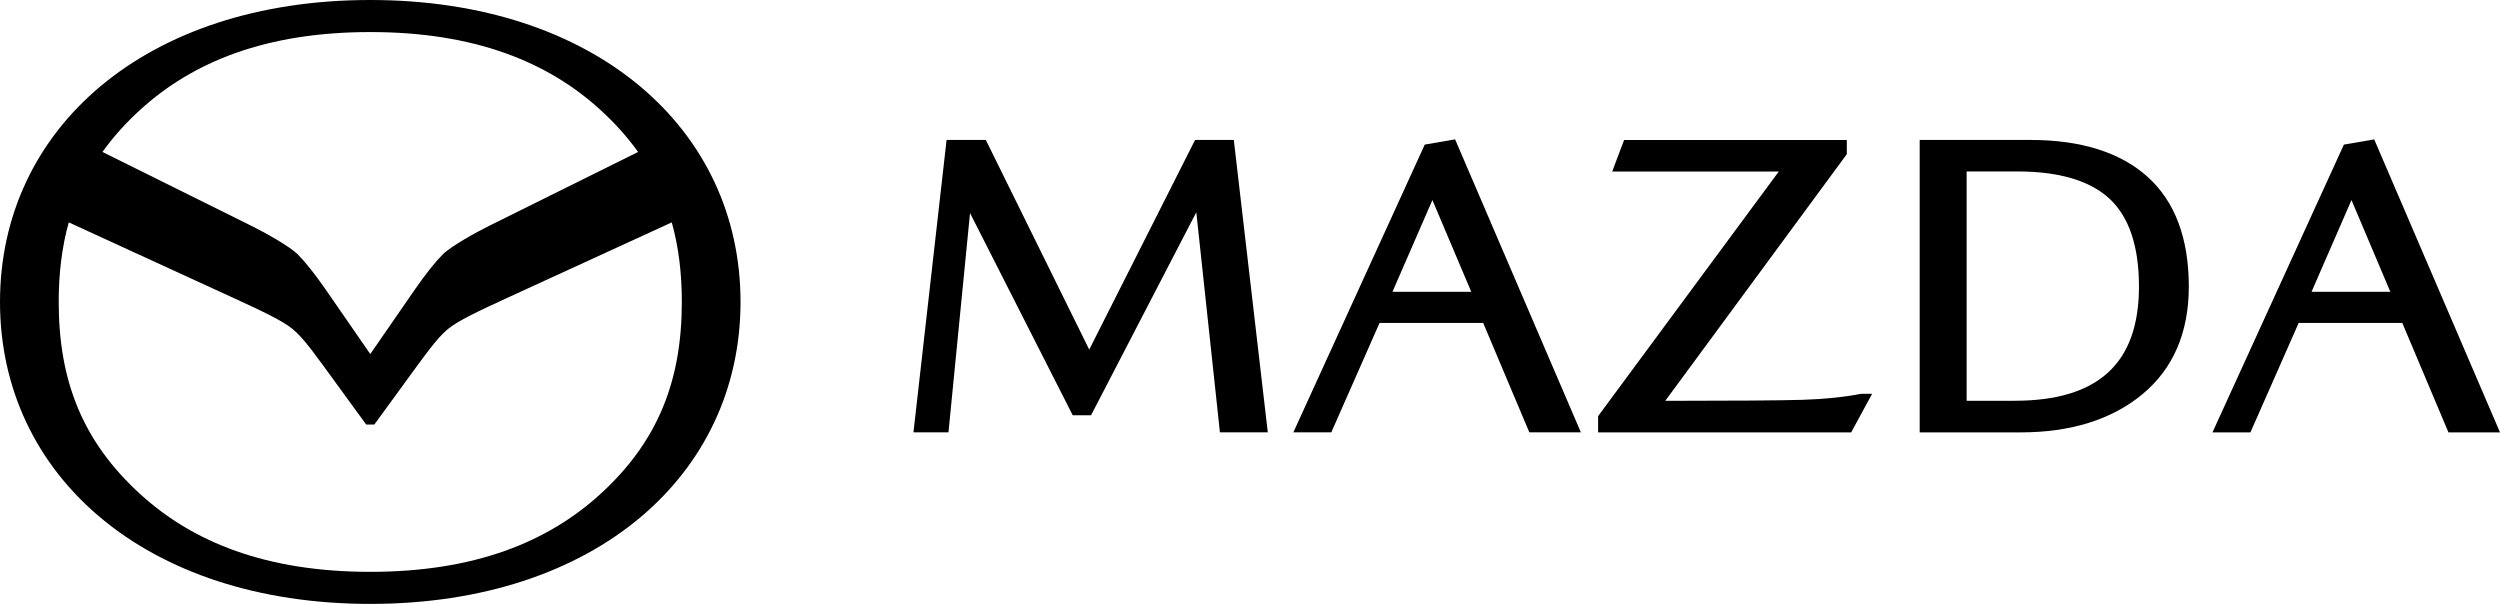
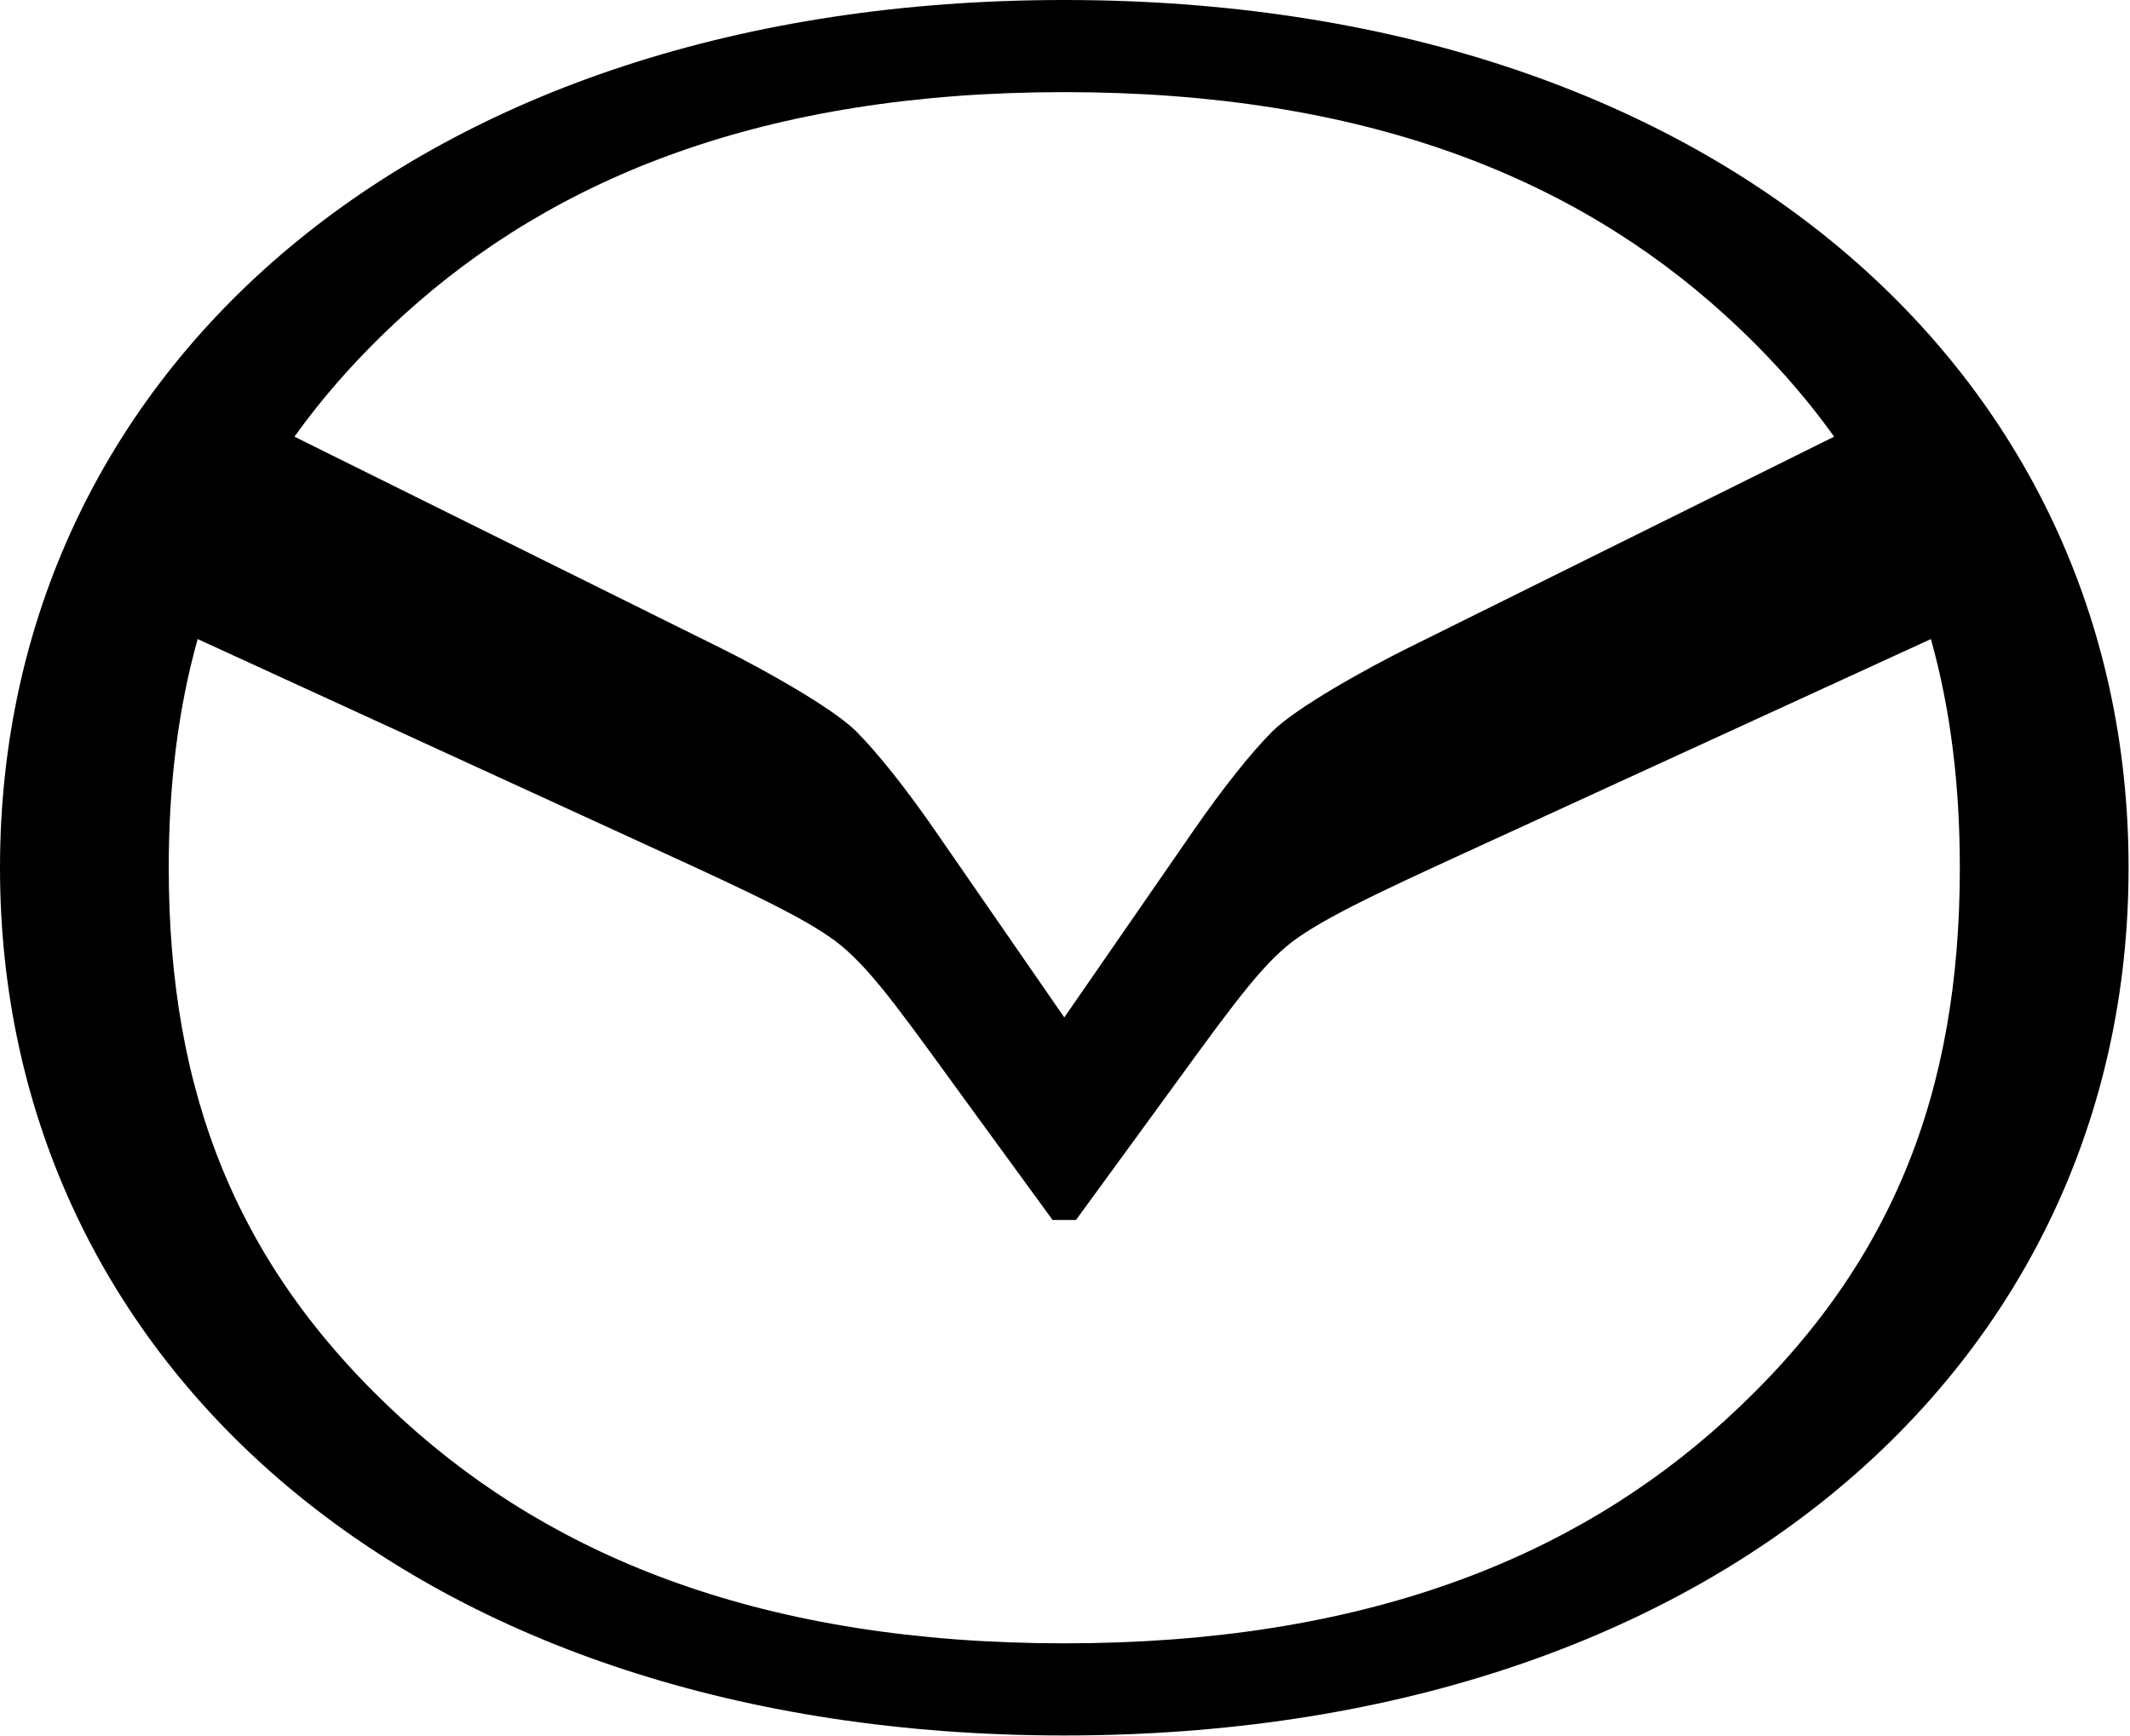
- <svg xmlns="http://www.w3.org/2000/svg" version="1.1" viewBox="0 0 2489.784 601.436" id="svg5" width="2489.784" height="601.436" xml:space="preserve">
+ <svg xmlns="http://www.w3.org/2000/svg" version="1.1" viewBox="0 0 738 601.4" id="svg5" width="738" height="601.4" xml:space="preserve">
  <defs id="defs1">
    <style id="style1">
      .cls-1 {
        fill: #1d1d1b;
      }
    </style>
  </defs>
  <g id="katman_1" style="fill:#000000;stroke-width:0.301" transform="matrix(3.317846,0,0,3.317846,-146.0786,-683.8461)">
    <g id="g4" style="fill:#000000;stroke-width:0.301">
      <polygon class="cls-1" points="414.38,248.12 402.75,248.12 370.98,311.05 339.94,248.12 328.16,248.12 318.22,335.89 328.73,335.89 335.2,270.07 366.03,330.77 371.52,330.77 403.12,269.83 410.21,335.89 424.58,335.89 " id="polygon1" style="fill:#000000;stroke-width:0.301" />
-       <path class="cls-1" d="m 471.7,249.51 -39.45,86.38 h 11.39 l 14.49,-32.85 h 31.1 l 13.86,32.85 h 15.47 l -37.76,-87.95 -9.09,1.57 z m 13.95,44.19 H 462 l 11.99,-27.54 z" id="path1" style="fill:#000000;stroke-width:0.301" />
-       <path class="cls-1" d="m 602.55,324.33 c -4.99,0.98 -10.82,1.58 -17.32,1.79 -6.34,0.2 -20.24,0.3 -41.34,0.31 l 54.49,-74.04 v -4.26 h -66.85 l -3.57,9.47 h 50 l -53.95,73.04 -0.28,0.38 v 4.89 h 75.96 l 6.29,-11.59 h -3.14 l -0.27,0.03 z" id="path2" style="fill:#000000;stroke-width:0.301" />
-       <path class="cls-1" d="m 688.64,259.16 c -8.18,-7.33 -20,-11.04 -35.11,-11.04 h -33.27 v 87.78 h 30.27 c 15.09,0 27.4,-3.85 36.57,-11.44 9.25,-7.66 13.94,-18.53 13.94,-32.32 0,-14.51 -4.17,-25.6 -12.4,-32.97 z m -54.29,-1.58 h 15.31 c 12.47,0 21.77,2.77 27.63,8.23 5.83,5.44 8.79,14.29 8.79,26.31 0,23.08 -12.24,34.29 -37.42,34.29 h -14.31 v -68.84 z" id="path3" style="fill:#000000;stroke-width:0.301" />
-       <path class="cls-1" d="m 756.68,247.95 -9.09,1.57 -39.45,86.38 h 11.39 l 14.49,-32.85 h 31.1 l 13.86,32.85 h 15.47 l -37.76,-87.95 z m 4.85,45.75 h -23.65 l 11.99,-27.54 z" id="path4" style="fill:#000000;stroke-width:0.301" />
    </g>
    <path id="path2-9" style="fill:#000000;fill-opacity:1;stroke-width:16.018" d="M 111.143,0 C 43.569,0 0,38.705 0,90.636 0,142.566 43.569,181.273 111.143,181.273 178.717,181.273 222.285,142.566 222.285,90.636 222.285,38.705 178.717,0 111.143,0 Z m 0,9.623 c 31.269,0 53.182,8.899 68.978,23.267 4.469,4.065 8.249,8.292 11.413,12.722 L 146.883,67.761 c -4.069,2.018 -11.521,6.145 -14.009,8.632 -2.169,2.169 -5.158,5.907 -8.214,10.327 L 111.143,106.272 97.626,86.719 C 94.57,82.299 91.58,78.561 89.412,76.392 86.924,73.905 79.472,69.779 75.403,67.761 L 30.752,45.612 C 33.915,41.182 37.696,36.955 42.164,32.89 57.961,18.522 79.874,9.623 111.143,9.623 Z M 20.642,66.75 69.327,89.09 c 9.267,4.252 15.546,7.188 18.587,9.74 3.503,2.94 6.637,7.524 14.206,17.903 l 7.8,10.694 h 2.445 l 7.8,-10.694 c 7.57,-10.379 10.837,-15.075 14.206,-17.903 3.041,-2.552 9.32,-5.488 18.587,-9.74 l 48.685,-22.34 c 2.06,7.357 3.02,15.269 3.02,23.885 0,23.528 -7.073,41.856 -24.543,57.746 -15.797,14.368 -37.71,23.267 -68.978,23.267 -31.269,0 -53.182,-8.899 -68.978,-23.267 C 24.694,132.492 17.622,114.163 17.622,90.636 c 0,-8.616 0.96,-16.528 3.02,-23.885 z" transform="translate(44.02814,206.1115)" />
  </g>
</svg>
